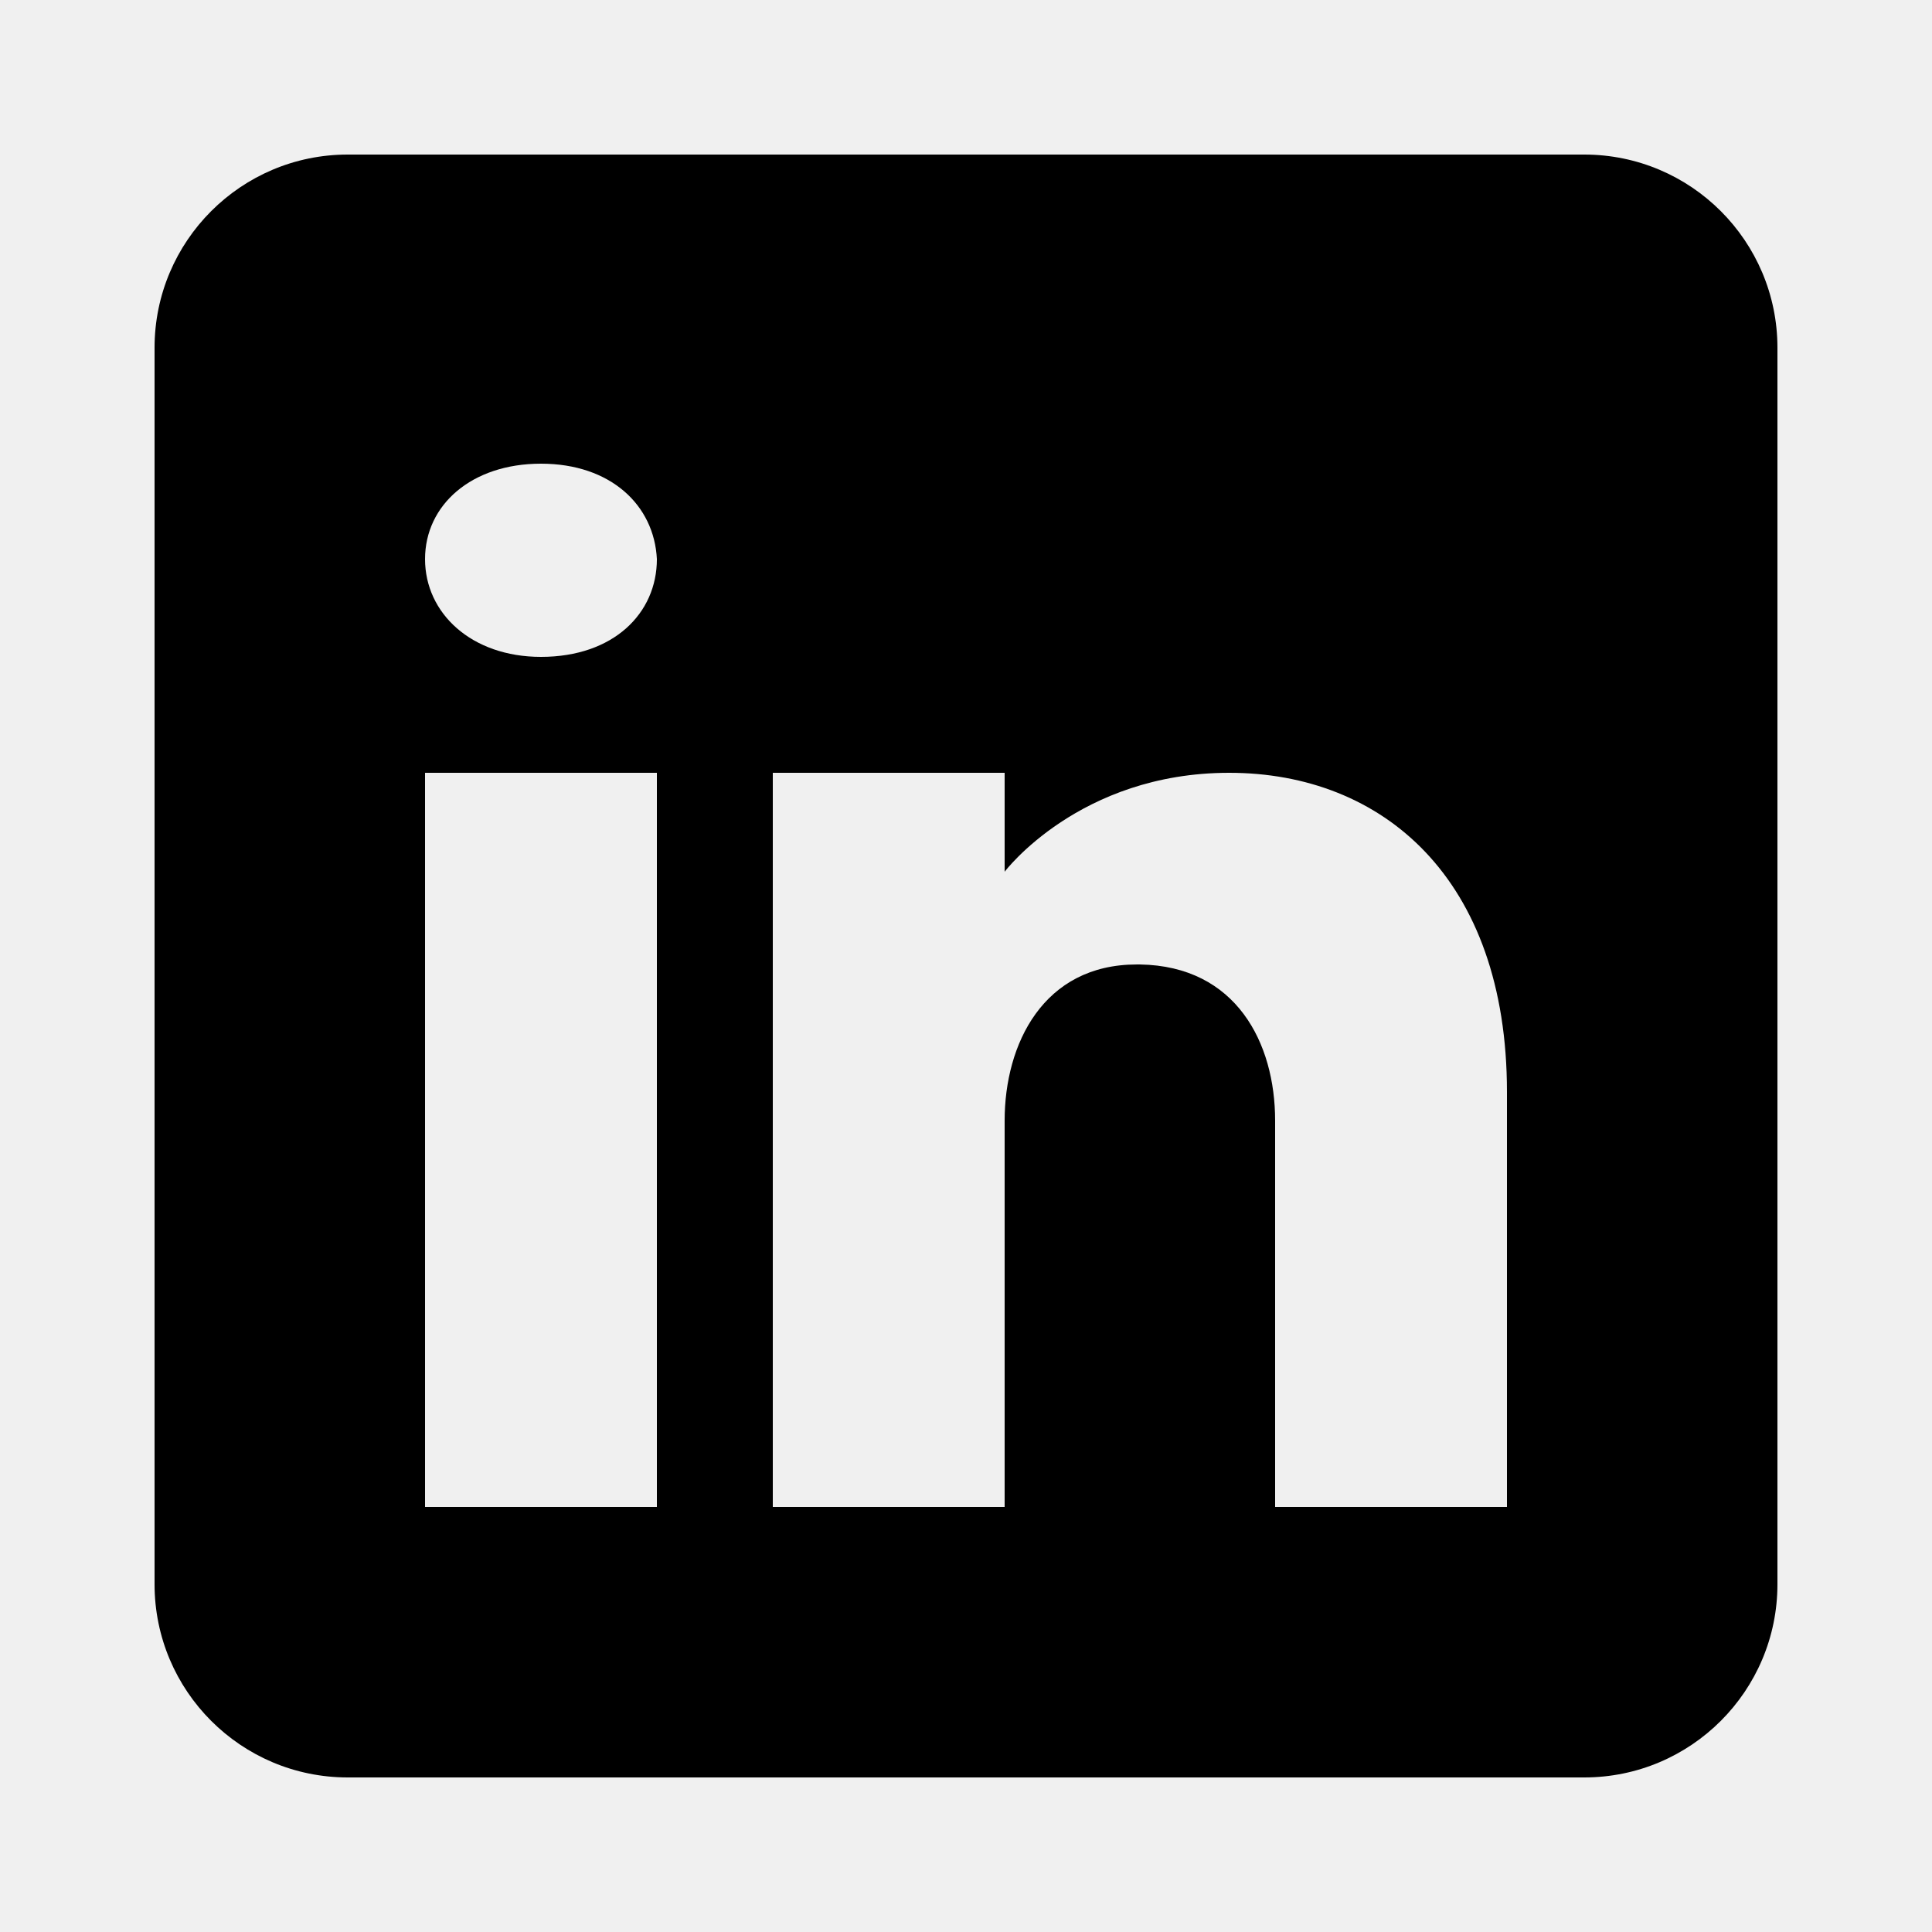
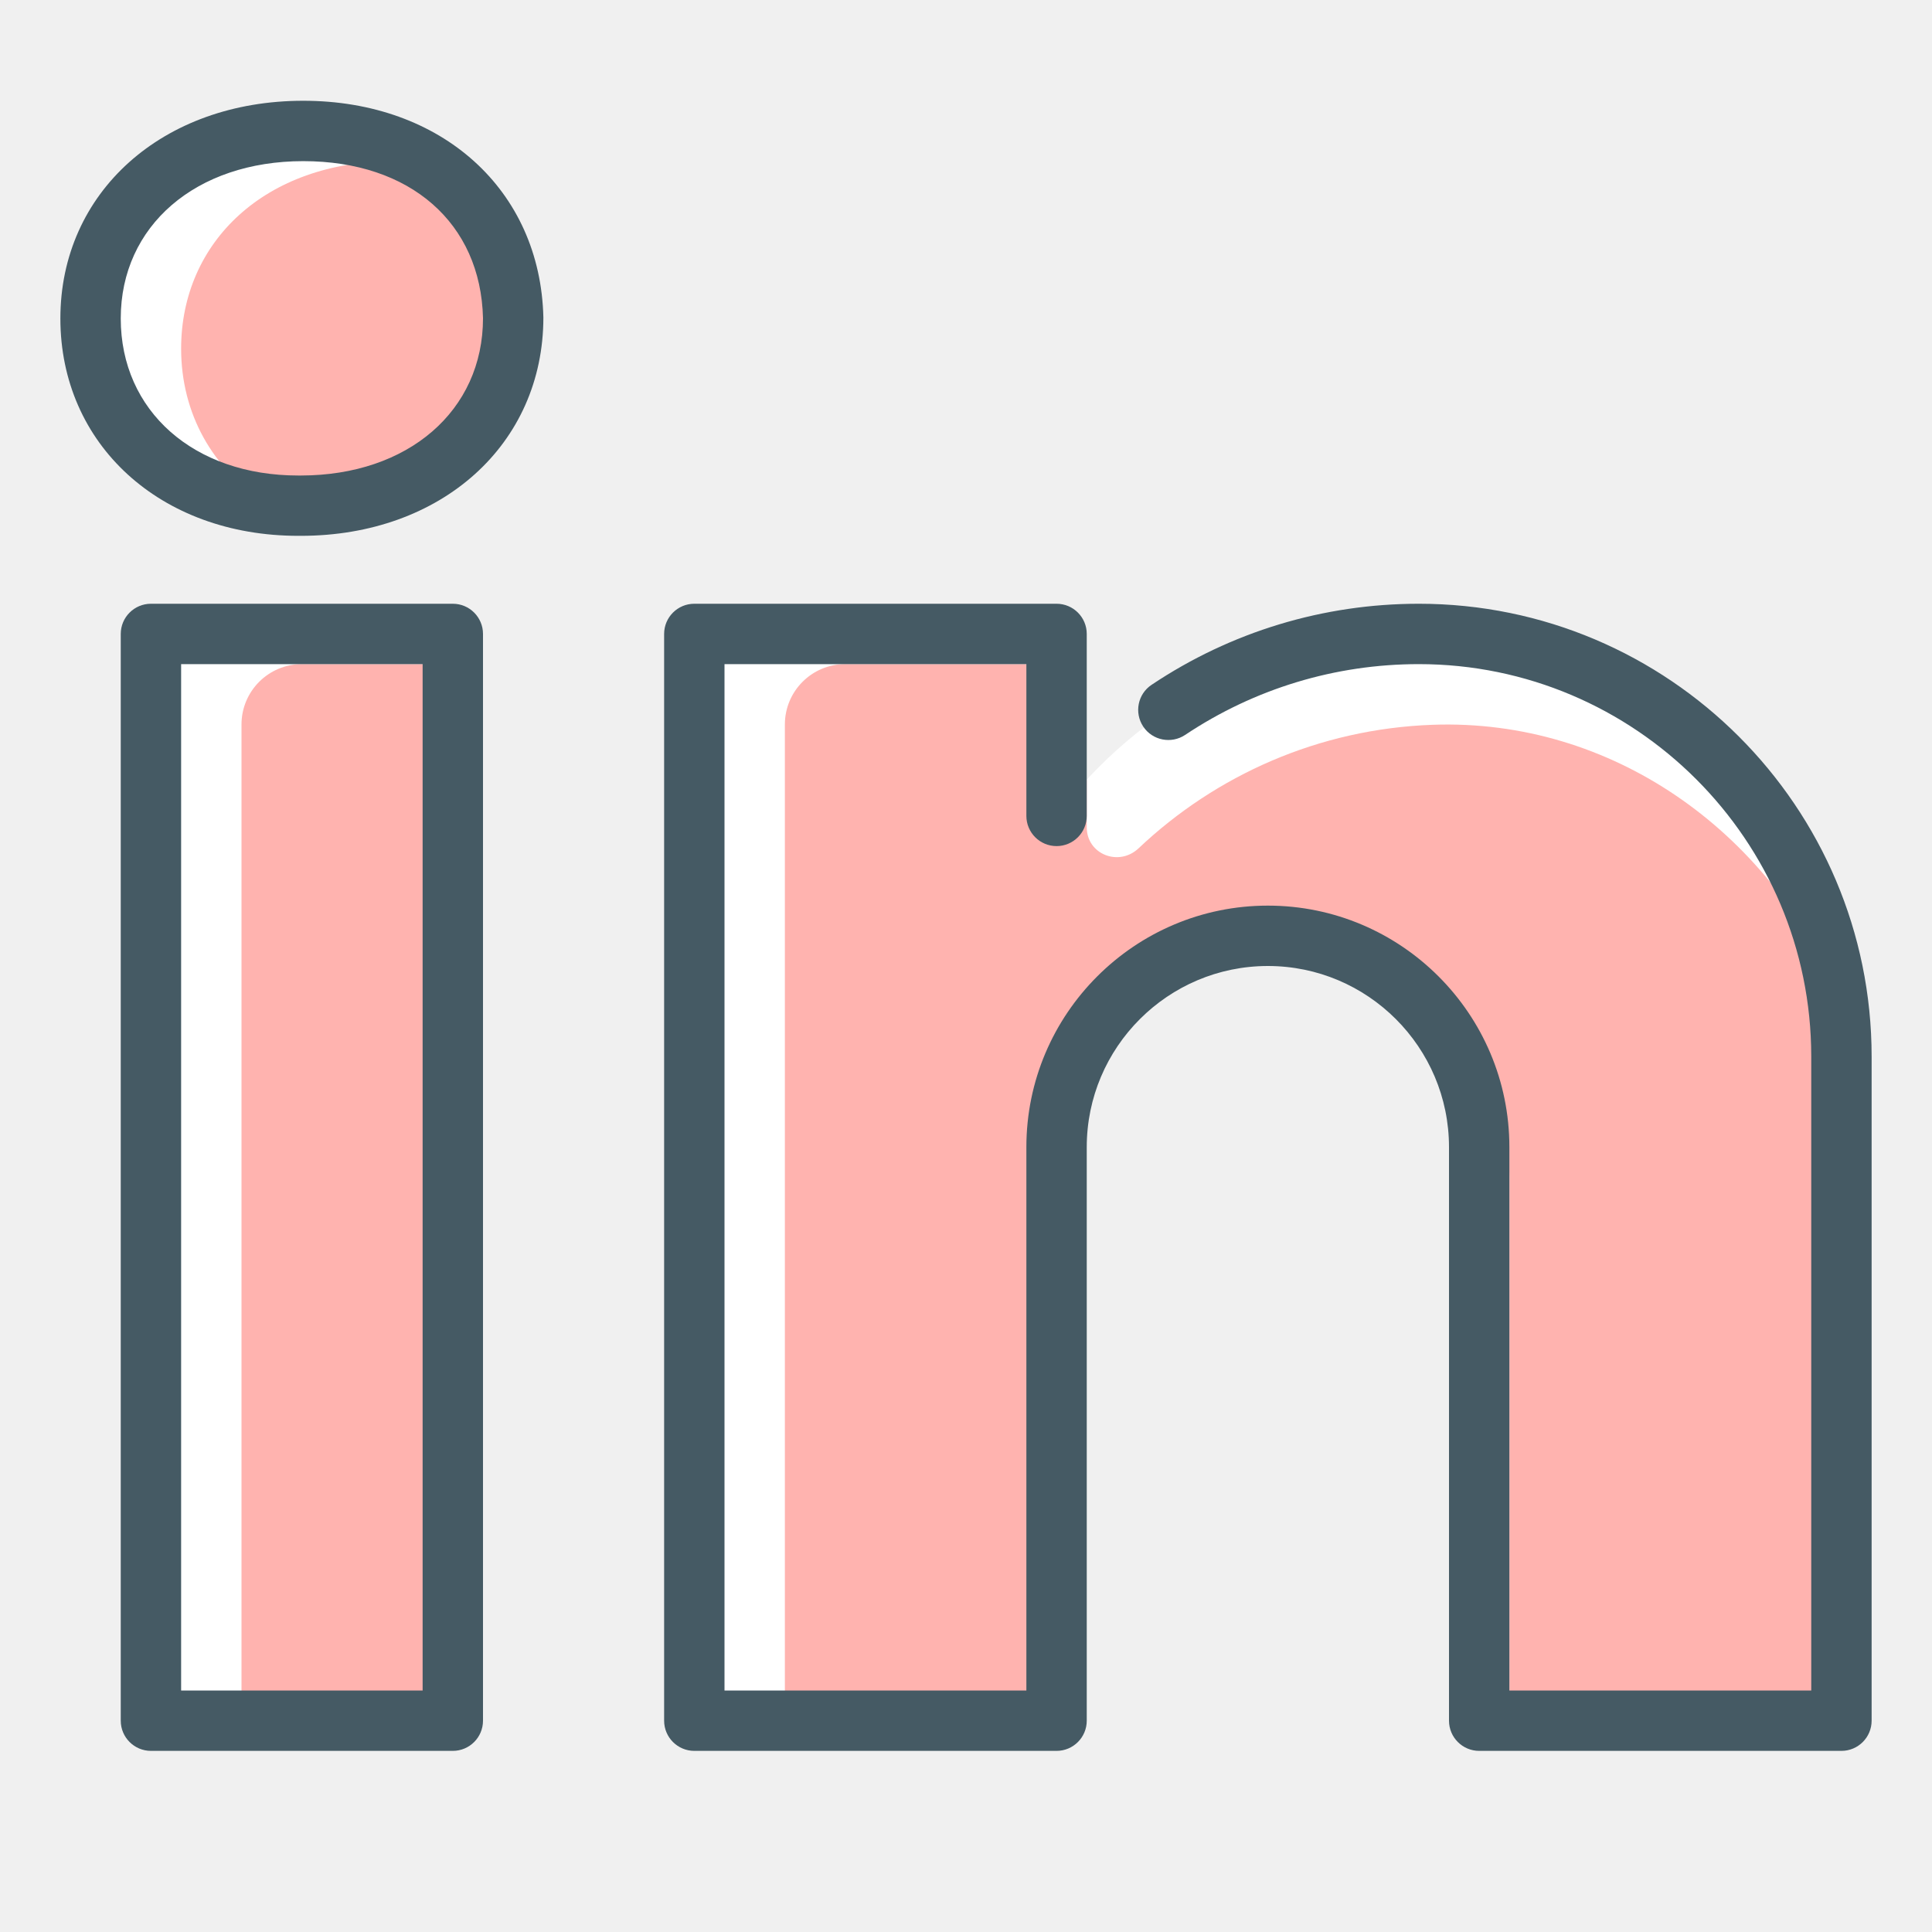
- <svg xmlns="http://www.w3.org/2000/svg" width="48" height="48" viewBox="0 0 48 48" fill="none">
-   <path d="M39.36 3.84H8.64C5.99 3.84 3.84 5.99 3.84 8.64V39.36C3.84 42.01 5.99 44.16 8.64 44.16H39.36C42.01 44.16 44.16 42.01 44.16 39.36V8.64C44.16 5.99 42.01 3.84 39.36 3.84ZM16.32 19.2V37.44H10.56V19.2H16.32ZM10.56 13.891C10.56 12.547 11.712 11.52 13.44 11.52C15.168 11.52 16.253 12.547 16.32 13.891C16.32 15.235 15.245 16.32 13.44 16.32C11.712 16.32 10.56 15.235 10.56 13.891ZM37.44 37.44H31.68C31.68 37.44 31.68 28.55 31.68 27.84C31.68 25.92 30.72 24 28.32 23.962H28.243C25.92 23.962 24.96 25.939 24.96 27.84C24.96 28.714 24.96 37.44 24.96 37.44H19.2V19.2H24.96V21.658C24.96 21.658 26.813 19.2 30.538 19.2C34.349 19.2 37.44 21.821 37.44 27.13V37.44Z" fill="black" />
+ <svg xmlns="http://www.w3.org/2000/svg" enable-background="new 0 0 32 32" height="32px" version="1.1" viewBox="0 0 32 32" width="32px" xml:space="preserve">
+   <g id="LinkedIn">
+     <path d="M4.983,8.375H4.94c-2.087,0-3.44-1.367-3.44-3.101c0-1.767,1.393-3.106,3.523-3.106   c2.127,0,3.436,1.335,3.477,3.101C8.5,7.002,7.15,8.375,4.983,8.375z" fill="#FFFFFF" id="LinkedIn_3_" />
+     <path d="M8.5,5.27C8.475,4.184,7.967,3.264,7.087,2.714C6.903,2.692,6.721,2.669,6.523,2.669   C4.393,2.669,3,4.008,3,5.775c0,1.072,0.52,2.001,1.408,2.556C4.582,8.352,4.755,8.375,4.94,8.375h0.043   C7.15,8.375,8.5,7.002,8.5,5.27z" fill="#FFB3AF" />
+     <path d="M4.983,8.875H4.94C2.657,8.875,1,7.361,1,5.275c0-2.089,1.692-3.606,4.023-3.606   c2.292,0,3.928,1.476,3.977,3.589C9,7.359,7.311,8.875,4.983,8.875z M5.023,2.669C3.243,2.669,2,3.741,2,5.275   c0,1.531,1.209,2.601,2.94,2.601h0.043C6.76,7.875,8,6.804,8,5.27C7.963,3.694,6.795,2.669,5.023,2.669z" fill="#455A64" />
+     <rect fill="#FFFFFF" height="18" width="5" x="2.5" y="10.5" />
+     <path d="M7.5,28.5H4V12c0-0.552,0.447-1,1-1h2.5V28.5z" fill="#FFB3AF" />
+     <path d="M7.5,29h-5C2.224,29,2,28.776,2,28.5v-18C2,10.224,2.224,10,2.5,10h5C7.776,10,8,10.224,8,10.5v18   C8,28.776,7.776,29,7.5,29z M3,28h4V11H3V28z" fill="#455A64" />
+     <path d="M23.5,10.5c-2.457,0-4.632,1.188-6,3.014V10.5h-6v18H16h1.5V19c0-1.933,1.567-3.5,3.5-3.5   s3.5,1.567,3.5,3.5v9.5h6v-11C30.5,13.634,27.366,10.5,23.5,10.5z" fill="#FFFFFF" />
+     <path d="M23.724,12.005c-1.884,0.069-3.586,0.835-4.866,2.046C18.532,14.359,18,14.151,18,13.703v-0.784   c-0.176,0.19-0.345,0.387-0.5,0.595V11H14c-0.553,0-1,0.448-1,1v16.5h3h1.5V19c0-1.933,1.567-3.5,3.5-3.5   c1.077,0,2.029,0.498,2.672,1.264C24.479,17.405,25,18.389,25,19.5v9h5.5v-11c0-0.372-0.037-0.734-0.094-1.09   C29.288,13.783,26.708,11.896,23.724,12.005z" fill="#FFB3AF" />
+     <path d="M30.5,29h-6c-0.276,0-0.5-0.224-0.5-0.5V19c0-1.654-1.346-3-3-3s-3,1.346-3,3v9.5   c0,0.276-0.224,0.5-0.5,0.5h-6c-0.276,0-0.5-0.224-0.5-0.5v-18c0-0.276,0.224-0.5,0.5-0.5h6c0.276,0,0.5,0.224,0.5,0.5v3.014   c0,0.276-0.224,0.5-0.5,0.5s-0.5-0.224-0.5-0.5V11h-5v17h5v-9c0-2.206,1.794-4,4-4s4,1.794,4,4v9h5V17.5c0-3.584-2.916-6.5-6.5-6.5   c-1.384,0-2.722,0.406-3.871,1.173c-0.229,0.152-0.54,0.092-0.693-0.138s-0.092-0.54,0.139-0.693C20.388,10.464,21.918,10,23.5,10   c4.136,0,7.5,3.364,7.5,7.5v11C31,28.776,30.776,29,30.5,29z" fill="#455A64" />
+   </g>
</svg>
